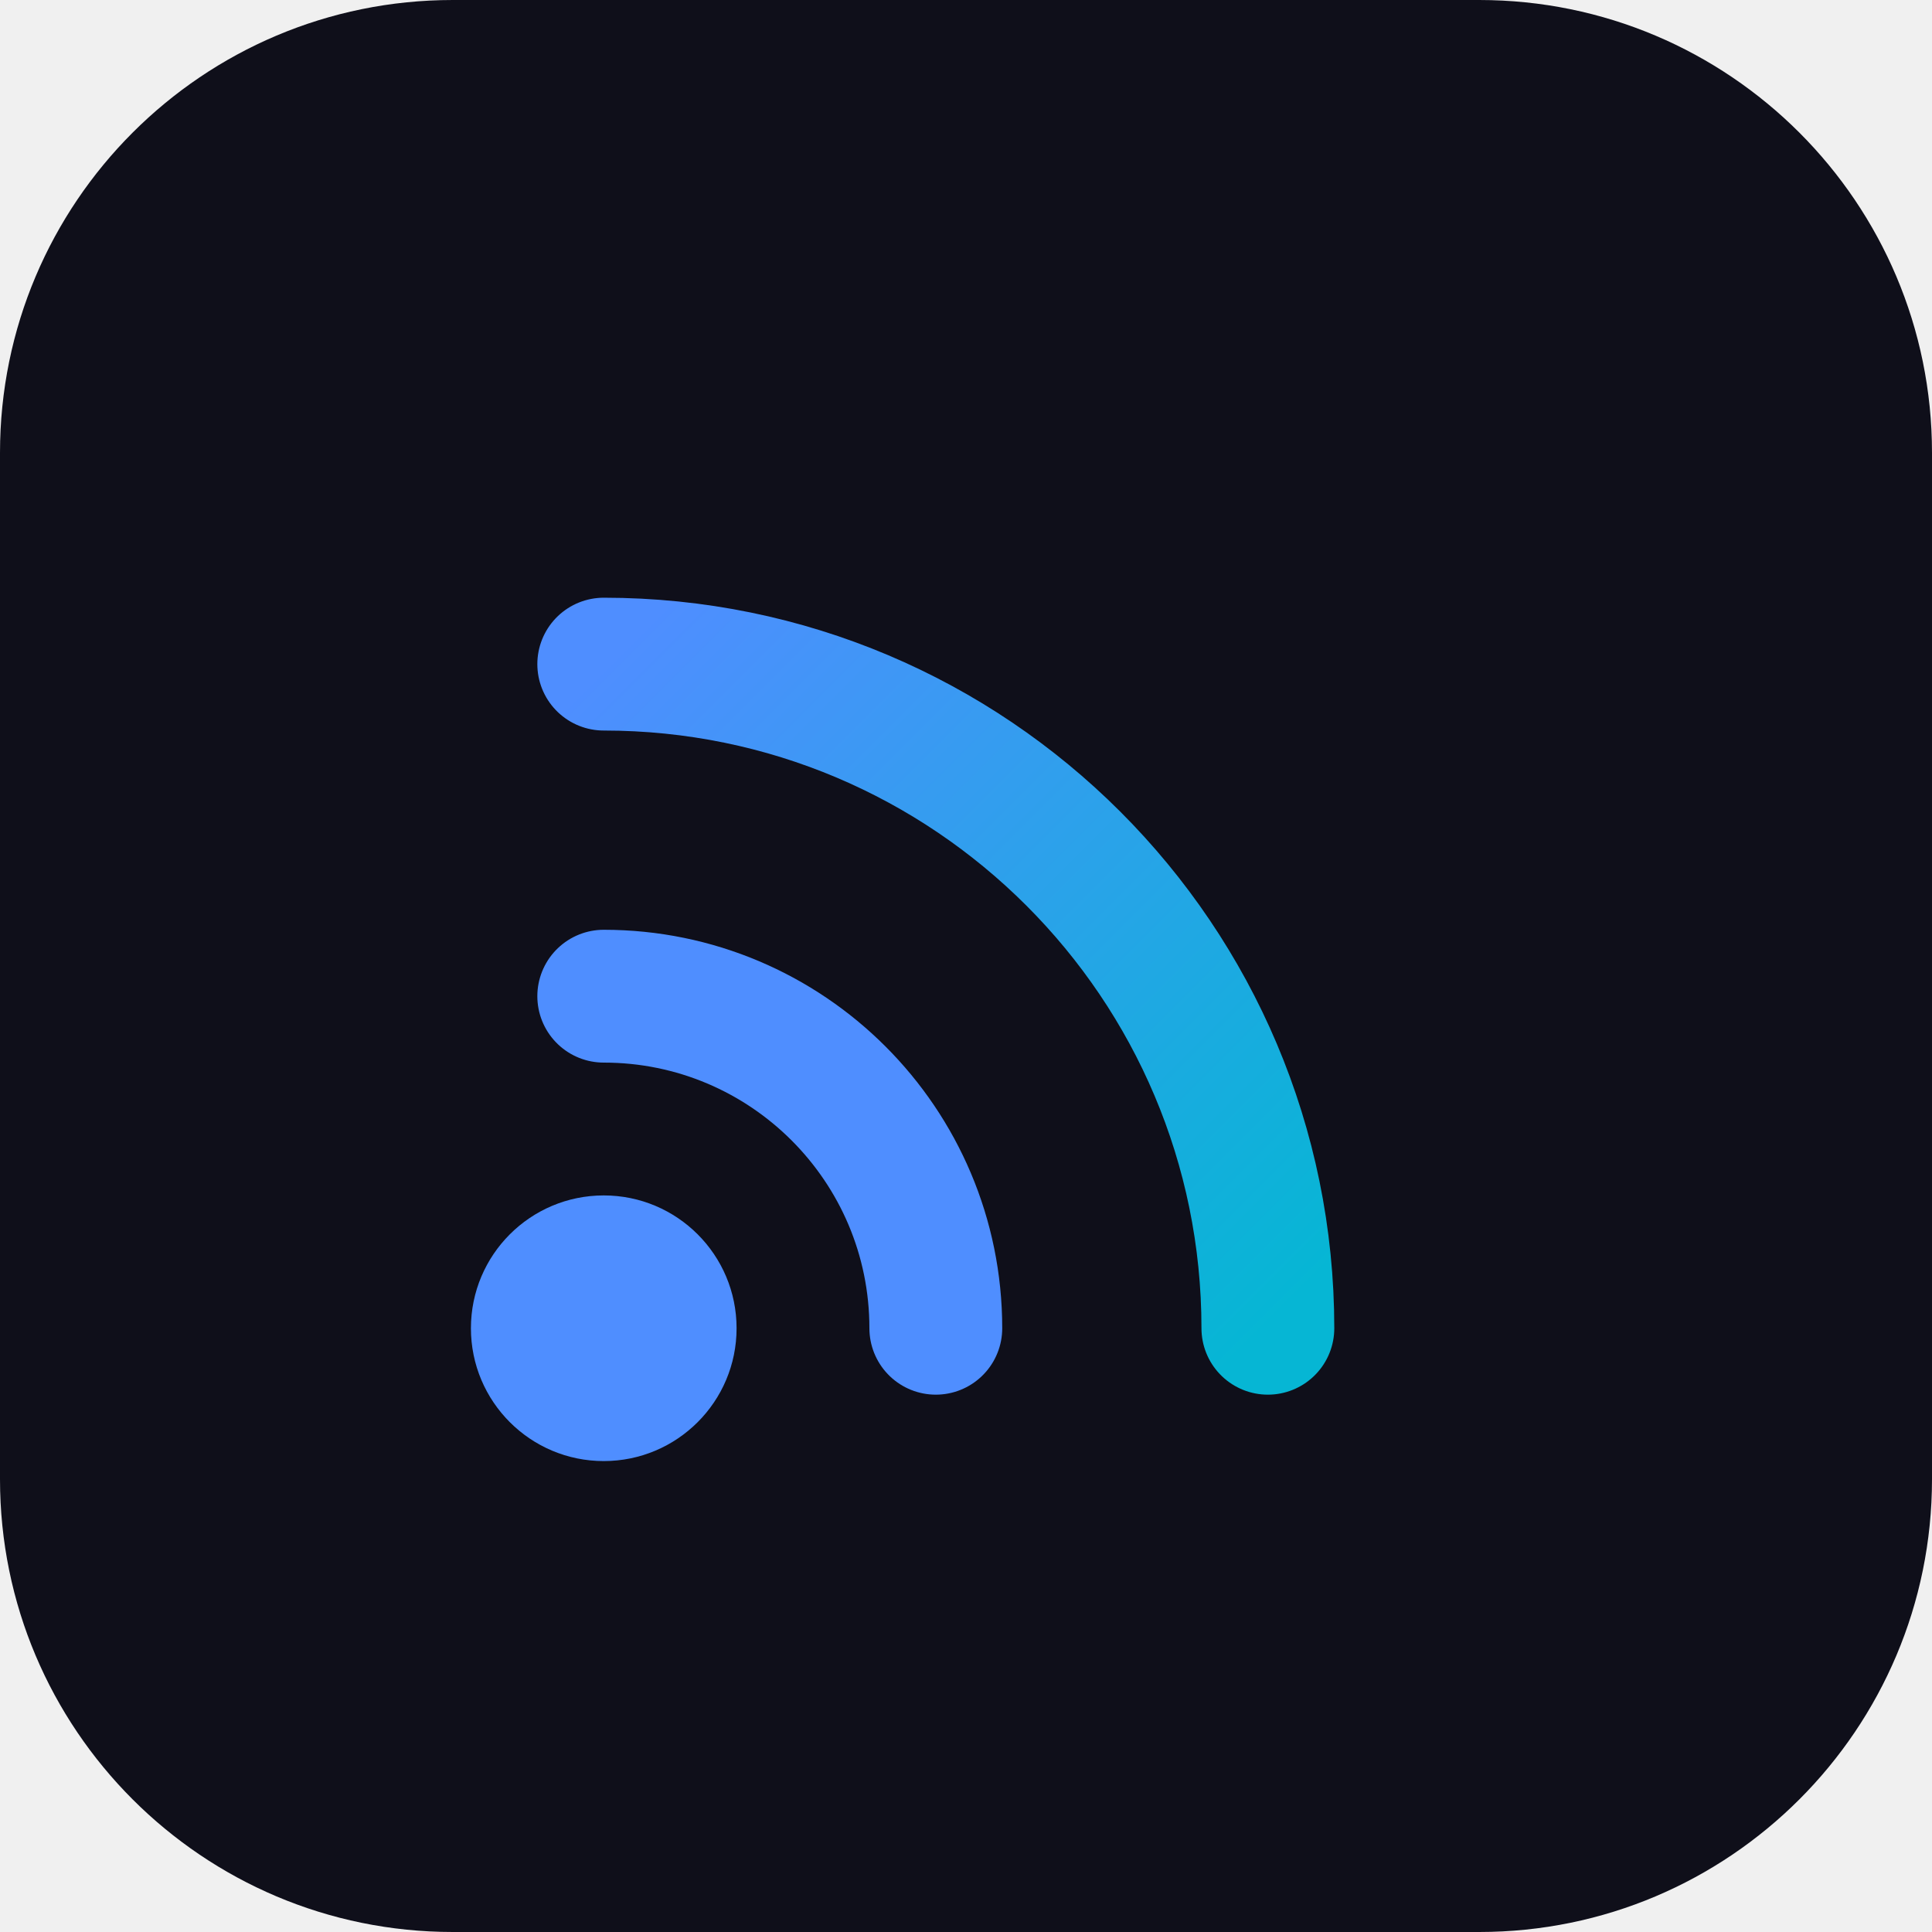
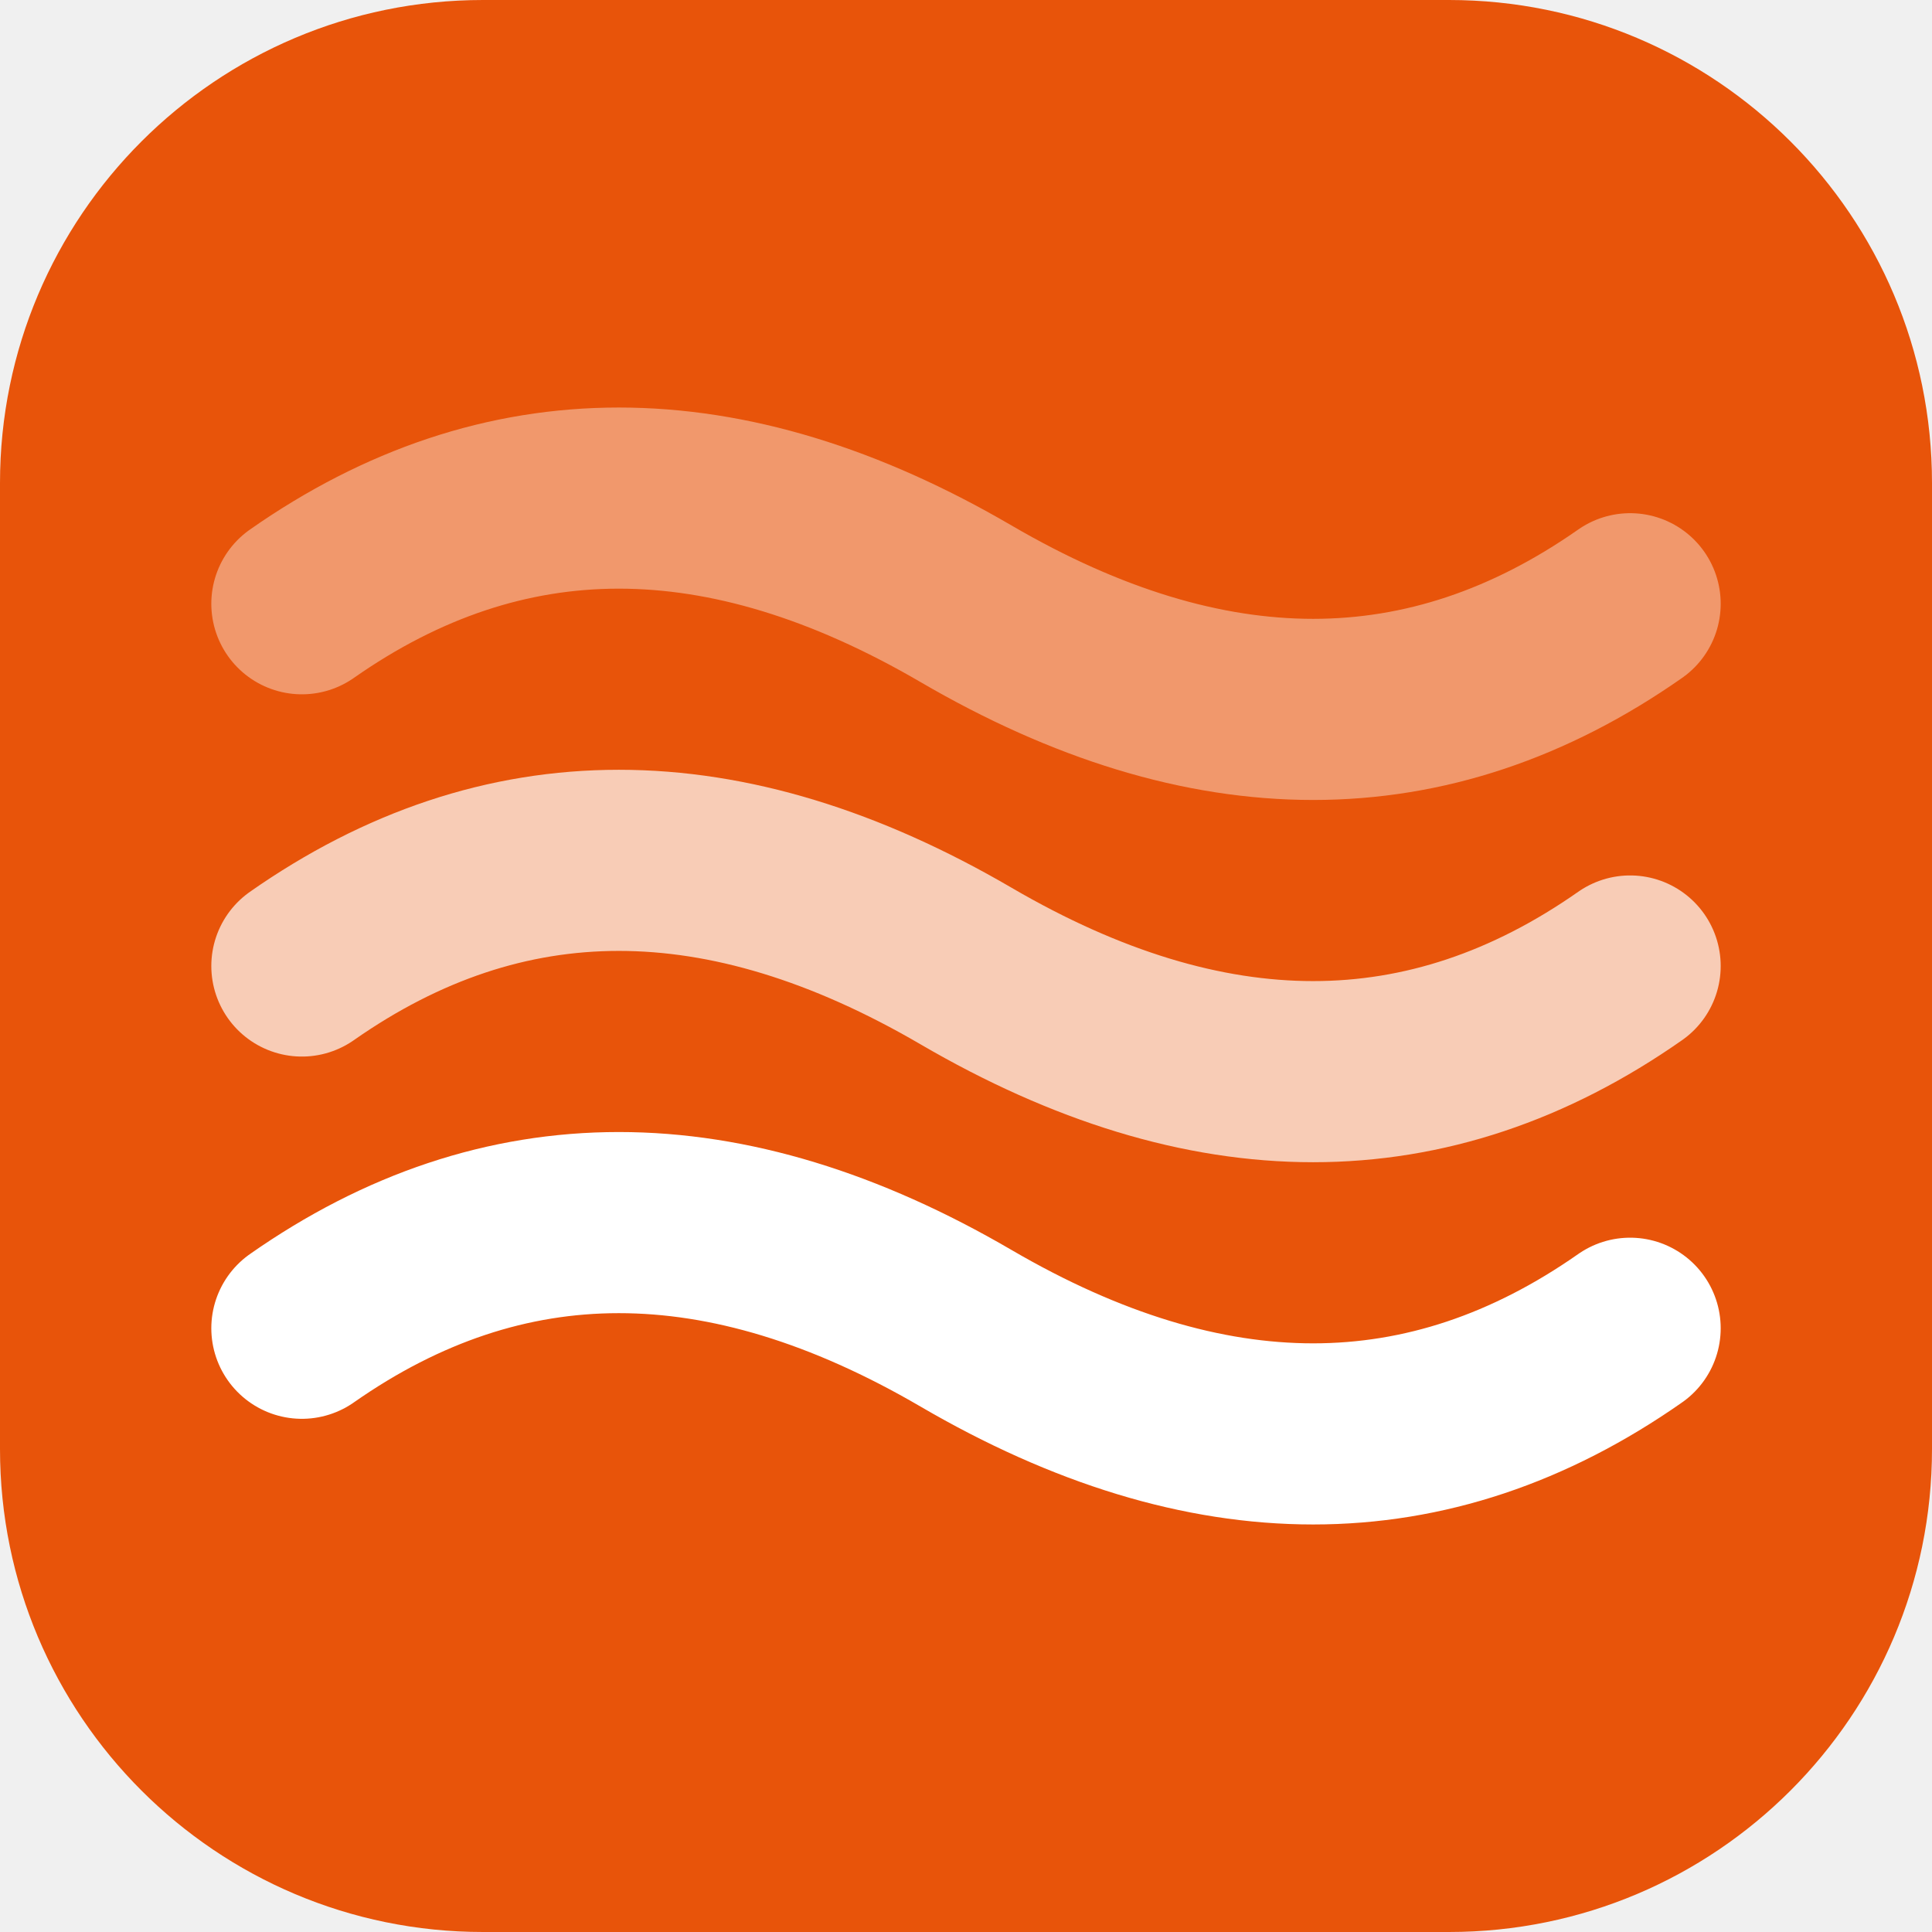
<svg xmlns="http://www.w3.org/2000/svg" width="32" height="32" viewBox="0 0 32 32" fill="none">
-   <rect width="32" height="32" rx="7.5" fill="#0f0f1a" />
-   <circle cx="10" cy="22" r="2.2" fill="#4f8eff" />
-   <path d="M10 16.5a5.5 5.5 0 0 1 5.5 5.5" stroke="#4f8eff" stroke-width="2.2" stroke-linecap="round" fill="none" />
-   <path d="M10 11a11 11 0 0 1 11 11" stroke="url(#fv)" stroke-width="2.2" stroke-linecap="round" fill="none" />
-   <defs>
-     <linearGradient id="fv" x1="10" y1="11" x2="21" y2="22" gradientUnits="userSpaceOnUse">
-       <stop stop-color="#4f8eff" />
-       <stop offset="1" stop-color="#06b6d4" />
-     </linearGradient>
-   </defs>
+   <rect width="32" height="32" rx="8" fill="#e8540a" />
+   <path d="M5 22 Q10 18.5 16 22 Q22 25.5 27 22" stroke="#fff" stroke-width="3" stroke-linecap="round" fill="none" />
+   <path d="M5 16 Q10 12.5 16 16 Q22 19.5 27 16" stroke="#fff" stroke-width="3" stroke-linecap="round" fill="none" opacity="0.7" />
+   <path d="M5 10 Q10 6.5 16 10 Q22 13.5 27 10" stroke="#fff" stroke-width="3" stroke-linecap="round" fill="none" opacity="0.4" />
</svg>
